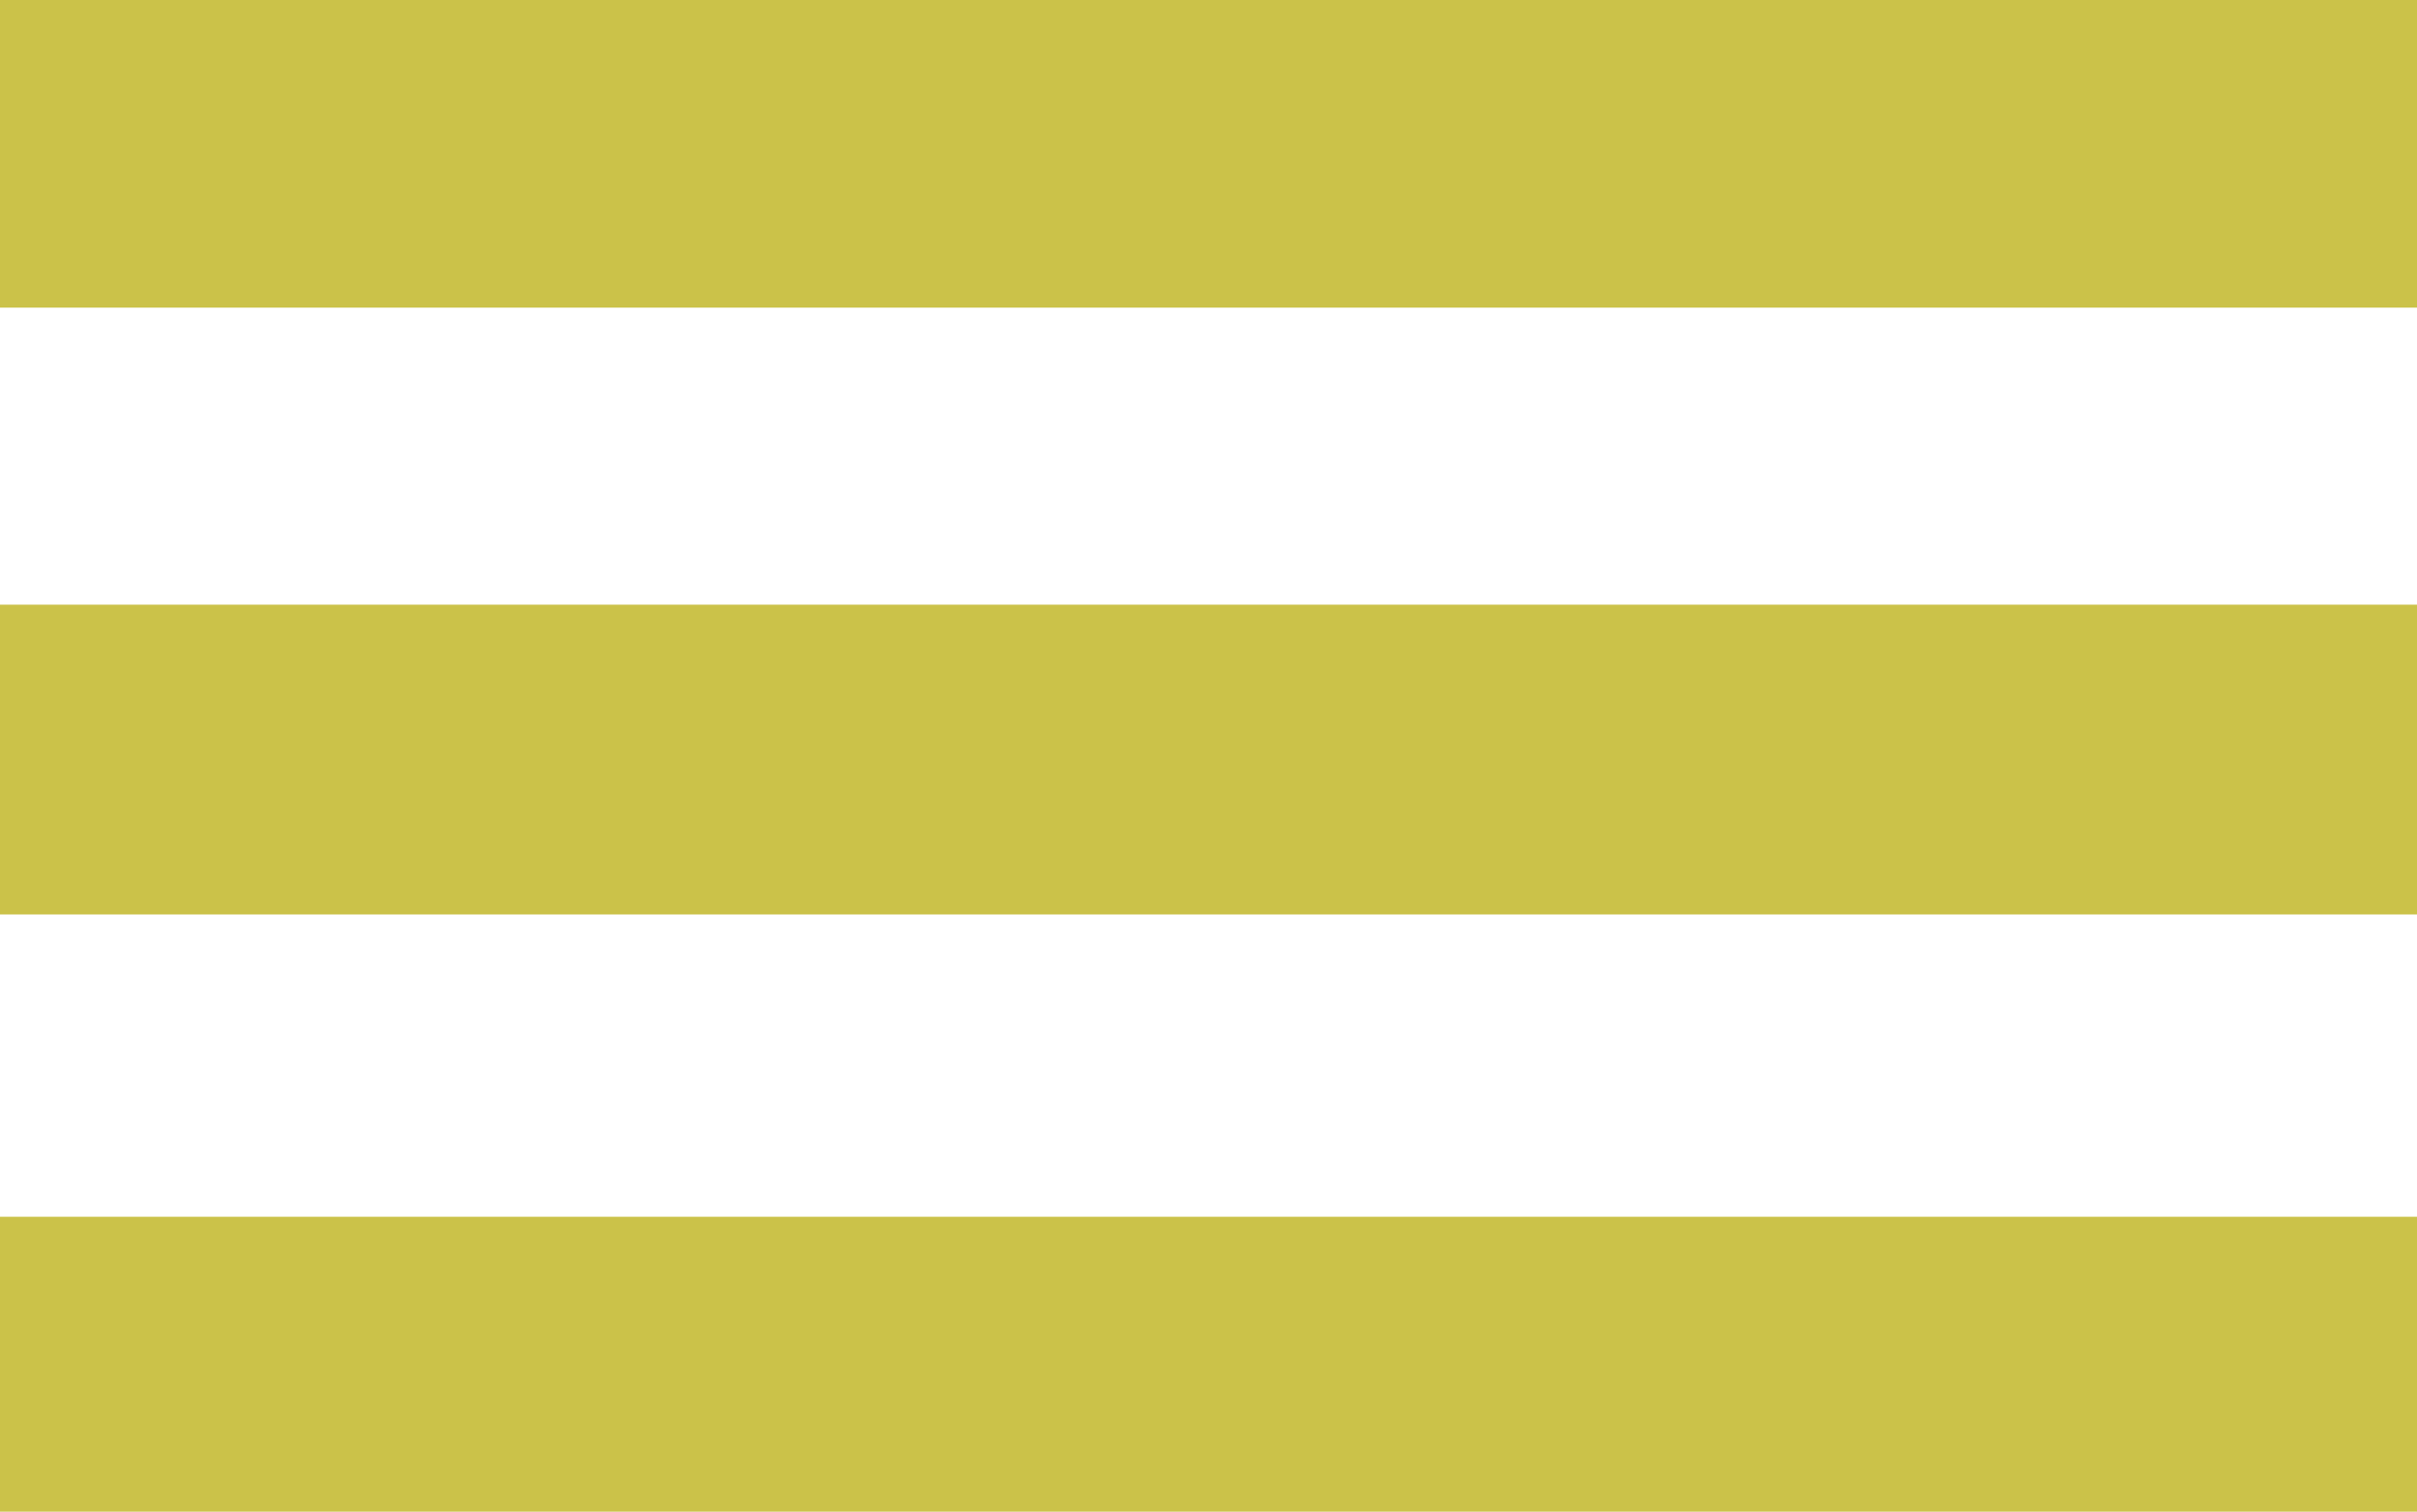
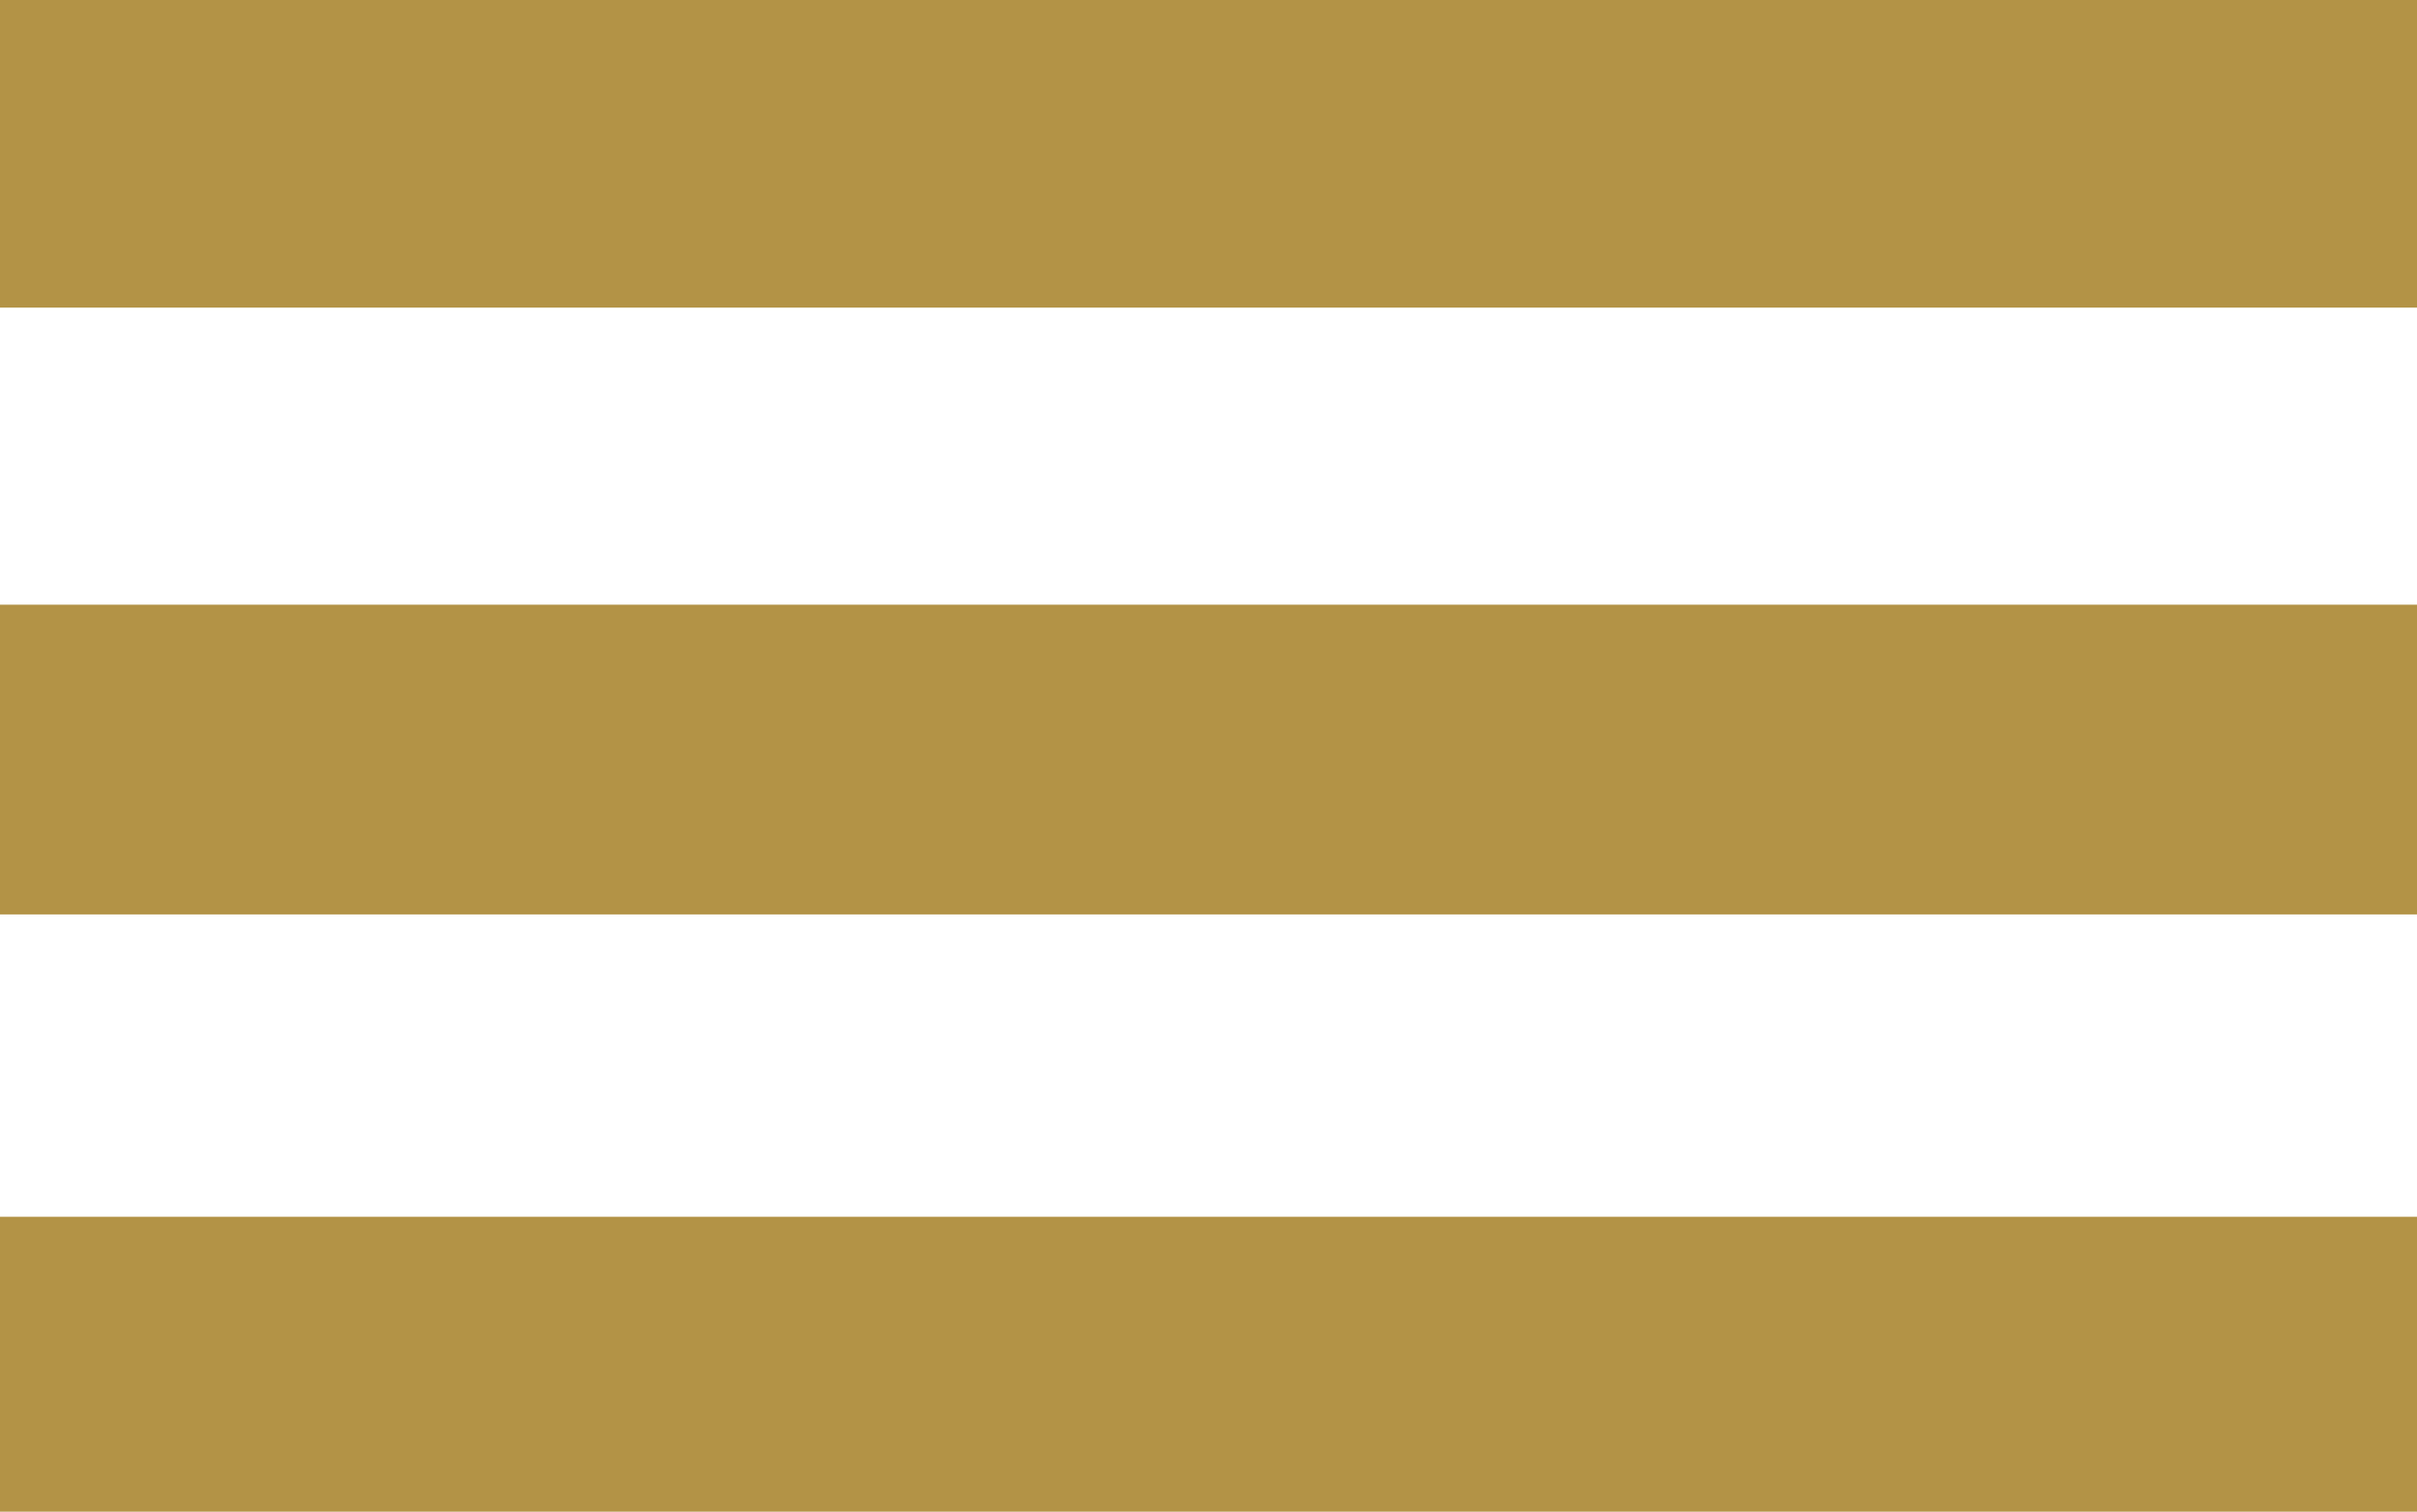
<svg xmlns="http://www.w3.org/2000/svg" version="1.1" id="Layer_2" x="0px" y="0px" width="15.988px" height="10px" viewBox="0 0 15.988 10" enable-background="new 0 0 15.988 10" xml:space="preserve">
-   <rect x="0" y="0" fill="#CBC249" width="15.988" height="2.035" />
-   <rect x="0" y="4" fill="#CBC249" width="15.988" height="2.049" />
-   <rect x="0" y="8.049" fill="#CBC249" width="15.988" height="1.951" />
+   <rect x="0" fill="#B39346" width="15.988" height="2.035" />
+   <rect x="0" y="4" fill="#B39346" width="15.988" height="2.049" />
+   <rect x="0" y="8.049" fill="#B39346" width="15.988" height="1.951" />
</svg>
